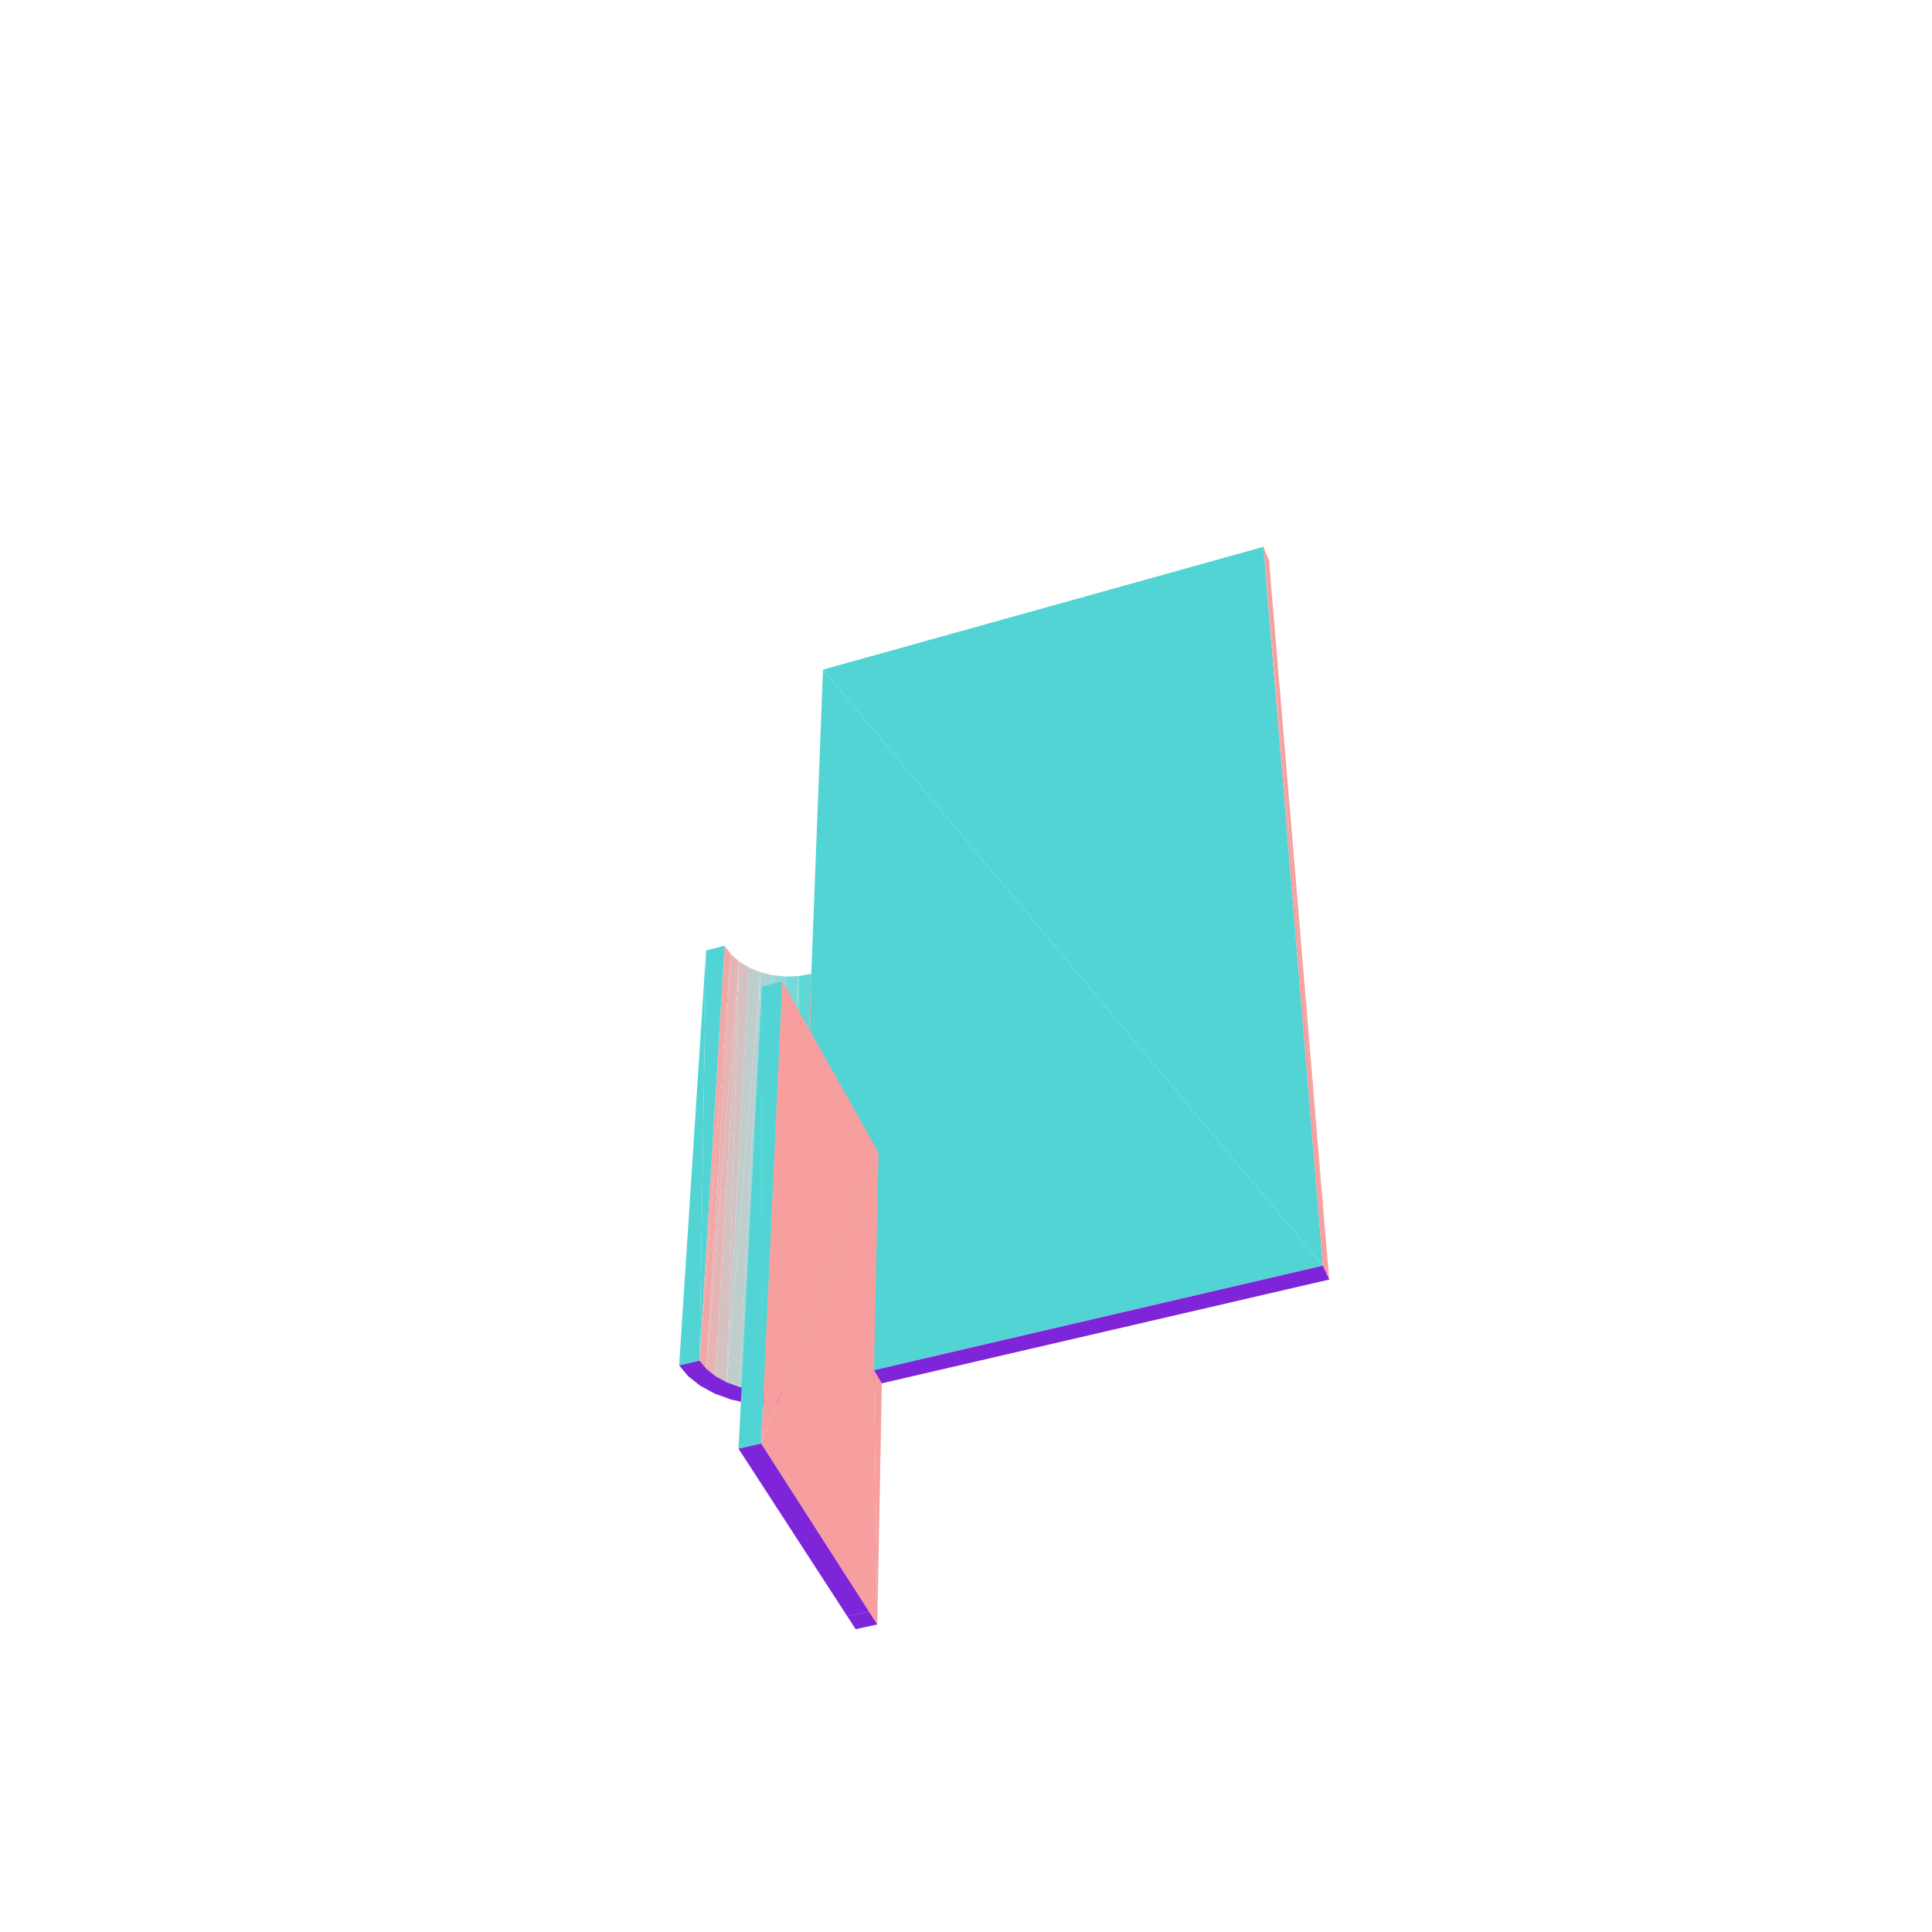
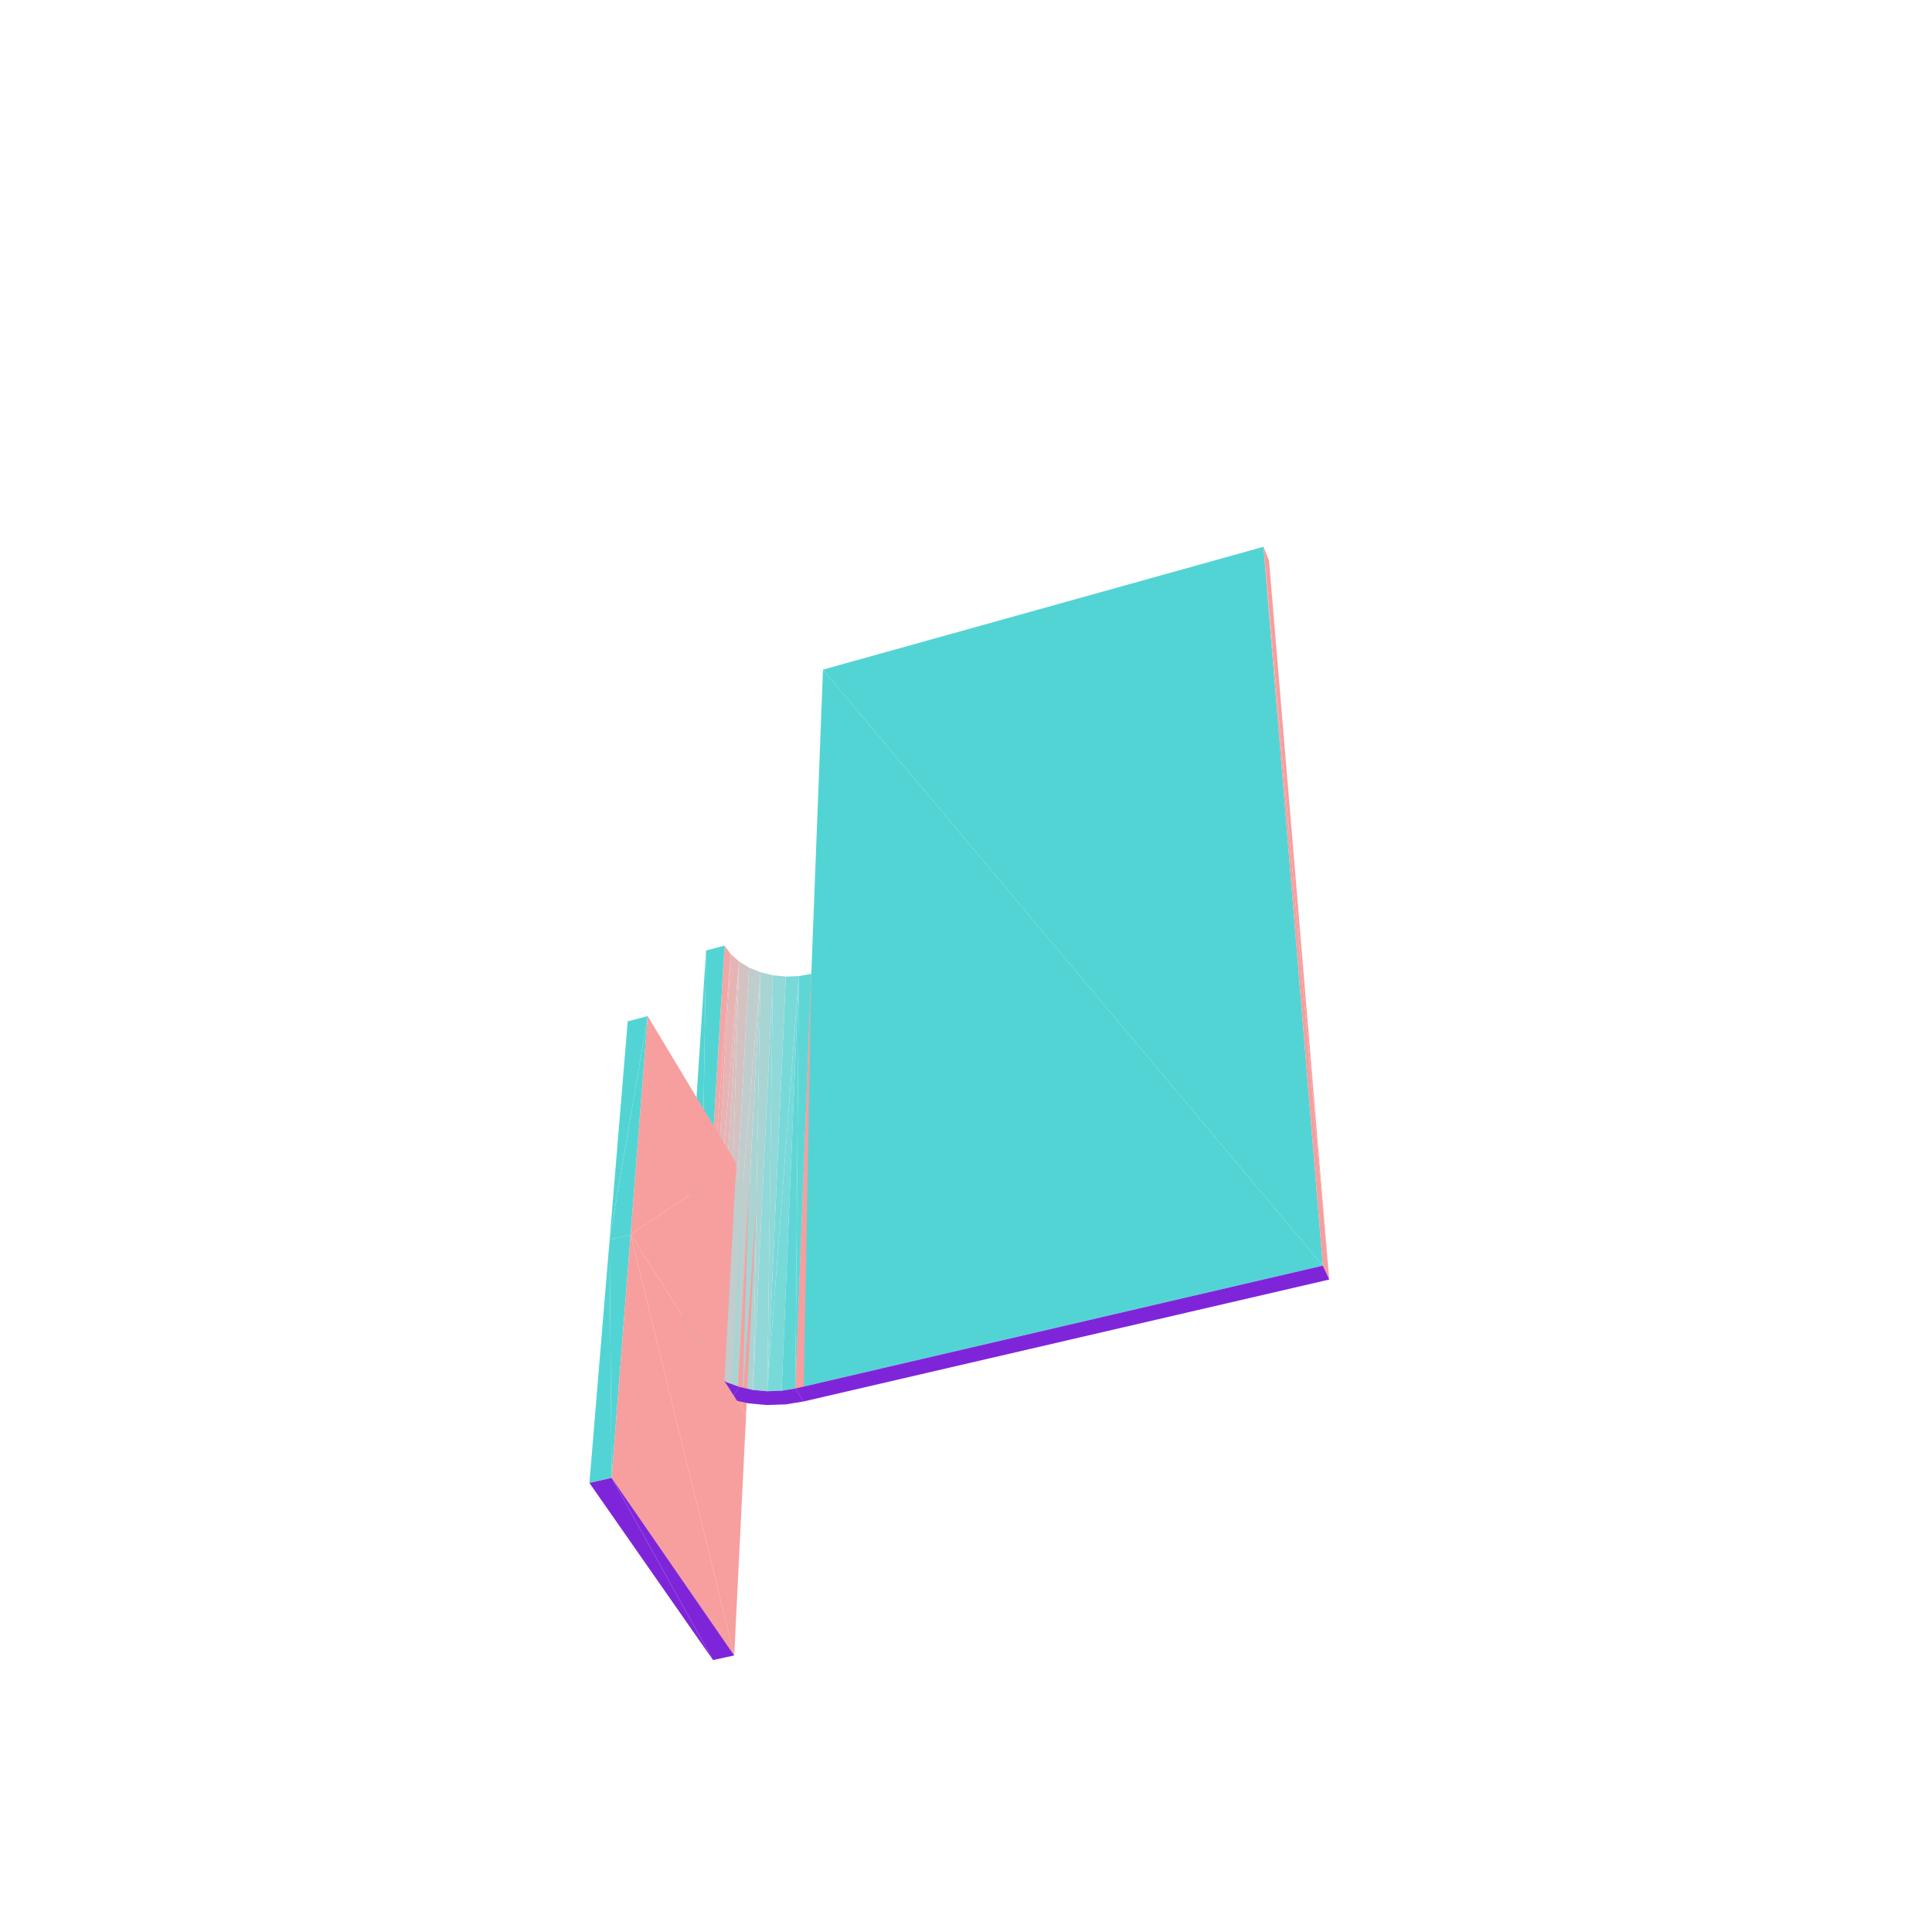
<svg xmlns="http://www.w3.org/2000/svg" viewBox="-250 -250 500 500" width="500" height="500">
  <path d="M-37.013,-76.7L92.353,77.545L76.994,-108.496z" style="fill:rgb(83,212,212)" />
  <path d="M76.994,-108.496L94.01,81.145L78.424,-104.914zM-40.034,2.019L-42.058,112.705L-38.147,5.424z" style="fill:rgb(247,158,158)" />
  <path d="M-51.417,110.05L-43.27,2.609L-46.624,2.738z" style="fill:rgb(120,217,217)" />
  <path d="M-49.97,2.403L-51.417,110.05L-46.624,2.738z" style="fill:rgb(145,216,216)" />
  <path d="M-43.27,2.609L-44.153,109.339L-40.034,2.019z" style="fill:rgb(95,214,214)" />
  <path d="M-53.184,1.615L-55.108,109.718L-49.97,2.403z" style="fill:rgb(169,212,212)" />
  <path d="M-61.933,107.739L-53.184,1.615L-56.147,0.402z" style="fill:rgb(192,205,205)" />
  <path d="M-58.747,-1.191L-61.933,107.739L-56.147,0.402z" style="fill:rgb(212,194,194)" />
  <path d="M-67.183,104.266L-58.747,-1.191L-60.885,-3.107z" style="fill:rgb(229,181,181)" />
  <path d="M-68.955,102.12L-60.885,-3.107L-62.477,-5.275z" style="fill:rgb(242,166,166)" />
  <path d="M-67.27,-4.015L-68.955,102.12L-62.477,-5.275zM92.353,77.545L-37.013,-76.7L-44.153,109.339z" style="fill:rgb(83,212,212)" />
+   <path d="M-57.955,114.531L-54.151,59.927L-55.135,58.292zM-56.154,56.596L-57.955,114.531L-55.135,58.292zM-56.341,56.285L-59.032,112.851L-56.154,56.596z" style="fill:rgb(247,158,158)" />
+   <path d="M-57.879,55.928L-59.229,112.543L-56.341,56.285z" style="fill:rgb(169,212,212)" />
+   <path d="M-65.096,110.64L-57.879,55.928L-61.915,54.366z" style="fill:rgb(192,205,205)" />
+   <path d="M-63.954,53.185L-65.096,110.64L-61.915,54.366z" style="fill:rgb(212,194,194)" />
  <path d="M-42.058,112.705L-40.034,2.019L-44.153,109.339z" style="fill:rgb(247,158,158)" />
  <path d="M-43.27,2.609L-51.417,110.05L-47.719,109.922z" style="fill:rgb(120,217,217)" />
  <path d="M-51.417,110.05L-49.97,2.403L-55.108,109.718z" style="fill:rgb(145,216,216)" />
  <path d="M-44.153,109.339L-43.27,2.609L-47.719,109.922z" style="fill:rgb(95,214,214)" />
  <path d="M-55.108,109.718L-53.184,1.615L-58.658,108.938z" style="fill:rgb(169,212,212)" />
  <path d="M-53.184,1.615L-61.933,107.739L-58.658,108.938z" style="fill:rgb(192,205,205)" />
  <path d="M-61.933,107.739L-58.747,-1.191L-64.812,106.162z" style="fill:rgb(212,194,194)" />
  <path d="M-58.747,-1.191L-67.183,104.266L-64.812,106.162z" style="fill:rgb(229,181,181)" />
  <path d="M-60.885,-3.107L-68.955,102.12L-67.183,104.266z" style="fill:rgb(242,166,166)" />
  <path d="M-68.955,102.12L-67.27,-4.015L-74.236,103.367z" style="fill:rgb(83,212,212)" />
-   <path d="M94.01,81.145L76.994,-108.496L92.353,77.545z" style="fill:rgb(247,158,158)" />
-   <path d="M-51.417,110.05L-51.466,113.623L-46.678,113.458zM-55.108,109.718L-56.248,113.195L-51.466,113.623zM-44.153,109.339L-46.678,113.458L-42.058,112.705zM-58.658,108.938L-60.847,112.189L-56.248,113.195zM-51.417,110.05L-46.678,113.458L-47.719,109.922zM-55.108,109.718L-51.466,113.623L-51.417,110.05zM-47.719,109.922L-46.678,113.458L-44.153,109.339zM-58.658,108.938L-56.248,113.195L-55.108,109.718zM-64.812,106.162L-65.096,110.64L-60.847,112.189zM-61.933,107.739L-60.847,112.189L-58.658,108.938zM-64.812,106.162L-60.847,112.189L-61.933,107.739zM-68.955,102.12L-68.834,108.602L-65.096,110.64zM-67.183,104.266L-65.096,110.64L-64.812,106.162zM-68.955,102.12L-65.096,110.64L-67.183,104.266zM-68.955,102.12L-71.921,106.148L-68.834,108.602zM-71.921,106.148L-68.955,102.12L-74.236,103.367zM-42.058,112.705L92.353,77.545L-44.153,109.339zM92.353,77.545L-42.058,112.705L94.01,81.145z" style="fill:rgb(127,37,217)" />
-   <path d="M-23.81,104.6L-22.96,170.413L-21.777,108.001zM-53.019,123.572L-22.639,48.276L-47.573,3.948z" style="fill:rgb(247,158,158)" />
-   <path d="M-52.833,5.313L-53.019,123.572L-47.573,3.948z" style="fill:rgb(83,212,212)" />
-   <path d="M-22.96,170.413L-23.81,104.6L-25.108,167.066zM-22.639,48.276L-53.019,123.572L-25.108,167.066z" style="fill:rgb(247,158,158)" />
-   <path d="M-25.108,167.066L-28.557,171.625L-22.96,170.413zM-28.557,171.625L-25.108,167.066L-30.723,168.287z" style="fill:rgb(127,37,217)" />
-   <path d="M-53.019,123.572L-52.833,5.313L-58.872,124.918z" style="fill:rgb(83,212,212)" />
-   <path d="M-53.019,123.572L-30.723,168.287L-25.108,167.066zM-30.723,168.287L-53.019,123.572L-58.872,124.918z" style="fill:rgb(127,37,217)" />
+   <path d="M94.01,81.145L76.994,-108.496L92.353,77.545zM-54.151,59.927L-57.955,114.531L-56.917,116.152zM-57.955,114.531L-56.154,56.596L-59.032,112.851zM-59.032,112.851L-56.341,56.285L-59.229,112.543z" style="fill:rgb(247,158,158)" />
+   <path d="M-59.229,112.543L-57.879,55.928L-60.847,112.189z" style="fill:rgb(169,212,212)" />
+   <path d="M-57.879,55.928L-65.096,110.64L-60.847,112.189z" style="fill:rgb(192,205,205)" />
+   <path d="M-65.096,110.64L-63.954,53.185L-67.244,109.469z" style="fill:rgb(212,194,194)" />
+   <path d="M-86.798,69.519L-59.446,51.122L-82.38,12.979z" style="fill:rgb(247,158,158)" />
+   <path d="M-51.417,110.05L-51.466,113.623L-46.678,113.458zM-55.108,109.718L-56.248,113.195L-51.466,113.623zM-44.153,109.339L-46.678,113.458L-42.058,112.705zM-58.658,108.938L-60.847,112.189L-56.248,113.195zM-51.417,110.05L-46.678,113.458L-47.719,109.922zM-55.108,109.718L-51.466,113.623L-51.417,110.05zM-47.719,109.922L-46.678,113.458L-44.153,109.339zM-58.658,108.938L-56.248,113.195L-55.108,109.718z" style="fill:rgb(127,37,217)" />
+   <path d="M-59.446,51.122L-86.798,69.519L-62.51,107.423z" style="fill:rgb(247,158,158)" />
+   <path d="M-64.812,106.162L-65.096,110.64L-60.847,112.189zM-61.933,107.739L-60.847,112.189L-58.658,108.938zM-64.812,106.162L-60.847,112.189L-61.933,107.739zM-68.955,102.12L-68.834,108.602L-65.096,110.64zM-67.183,104.266L-65.096,110.64L-64.812,106.162zM-68.955,102.12L-65.096,110.64L-67.183,104.266zM-68.955,102.12L-71.921,106.148L-68.834,108.602zM-71.921,106.148L-68.955,102.12L-74.236,103.367z" style="fill:rgb(127,37,217)" />
+   <path d="M-92.238,70.854L-82.38,12.979L-87.549,14.32z" style="fill:rgb(83,212,212)" />
+   <path d="M-42.058,112.705L92.353,77.545L-44.153,109.339zM92.353,77.545L-42.058,112.705L94.01,81.145z" style="fill:rgb(127,37,217)" />
+   <path d="M-82.38,12.979L-92.238,70.854L-86.798,69.519z" style="fill:rgb(83,212,212)" />
+   <path d="M-86.798,69.519L-59.979,178.428L-56.917,116.152z" style="fill:rgb(247,158,158)" />
+   <path d="M-92.238,70.854L-91.718,132.468L-86.798,69.519z" style="fill:rgb(83,212,212)" />
+   <path d="M-59.979,178.428L-86.798,69.519L-91.718,132.468z" style="fill:rgb(247,158,158)" />
+   <path d="M-91.718,132.468L-65.474,179.617L-59.979,178.428z" style="fill:rgb(127,37,217)" />
+   <path d="M-91.718,132.468L-92.238,70.854L-97.458,133.787z" style="fill:rgb(83,212,212)" />
+   <path d="M-65.474,179.617L-91.718,132.468L-97.458,133.787z" style="fill:rgb(127,37,217)" />
</svg>
